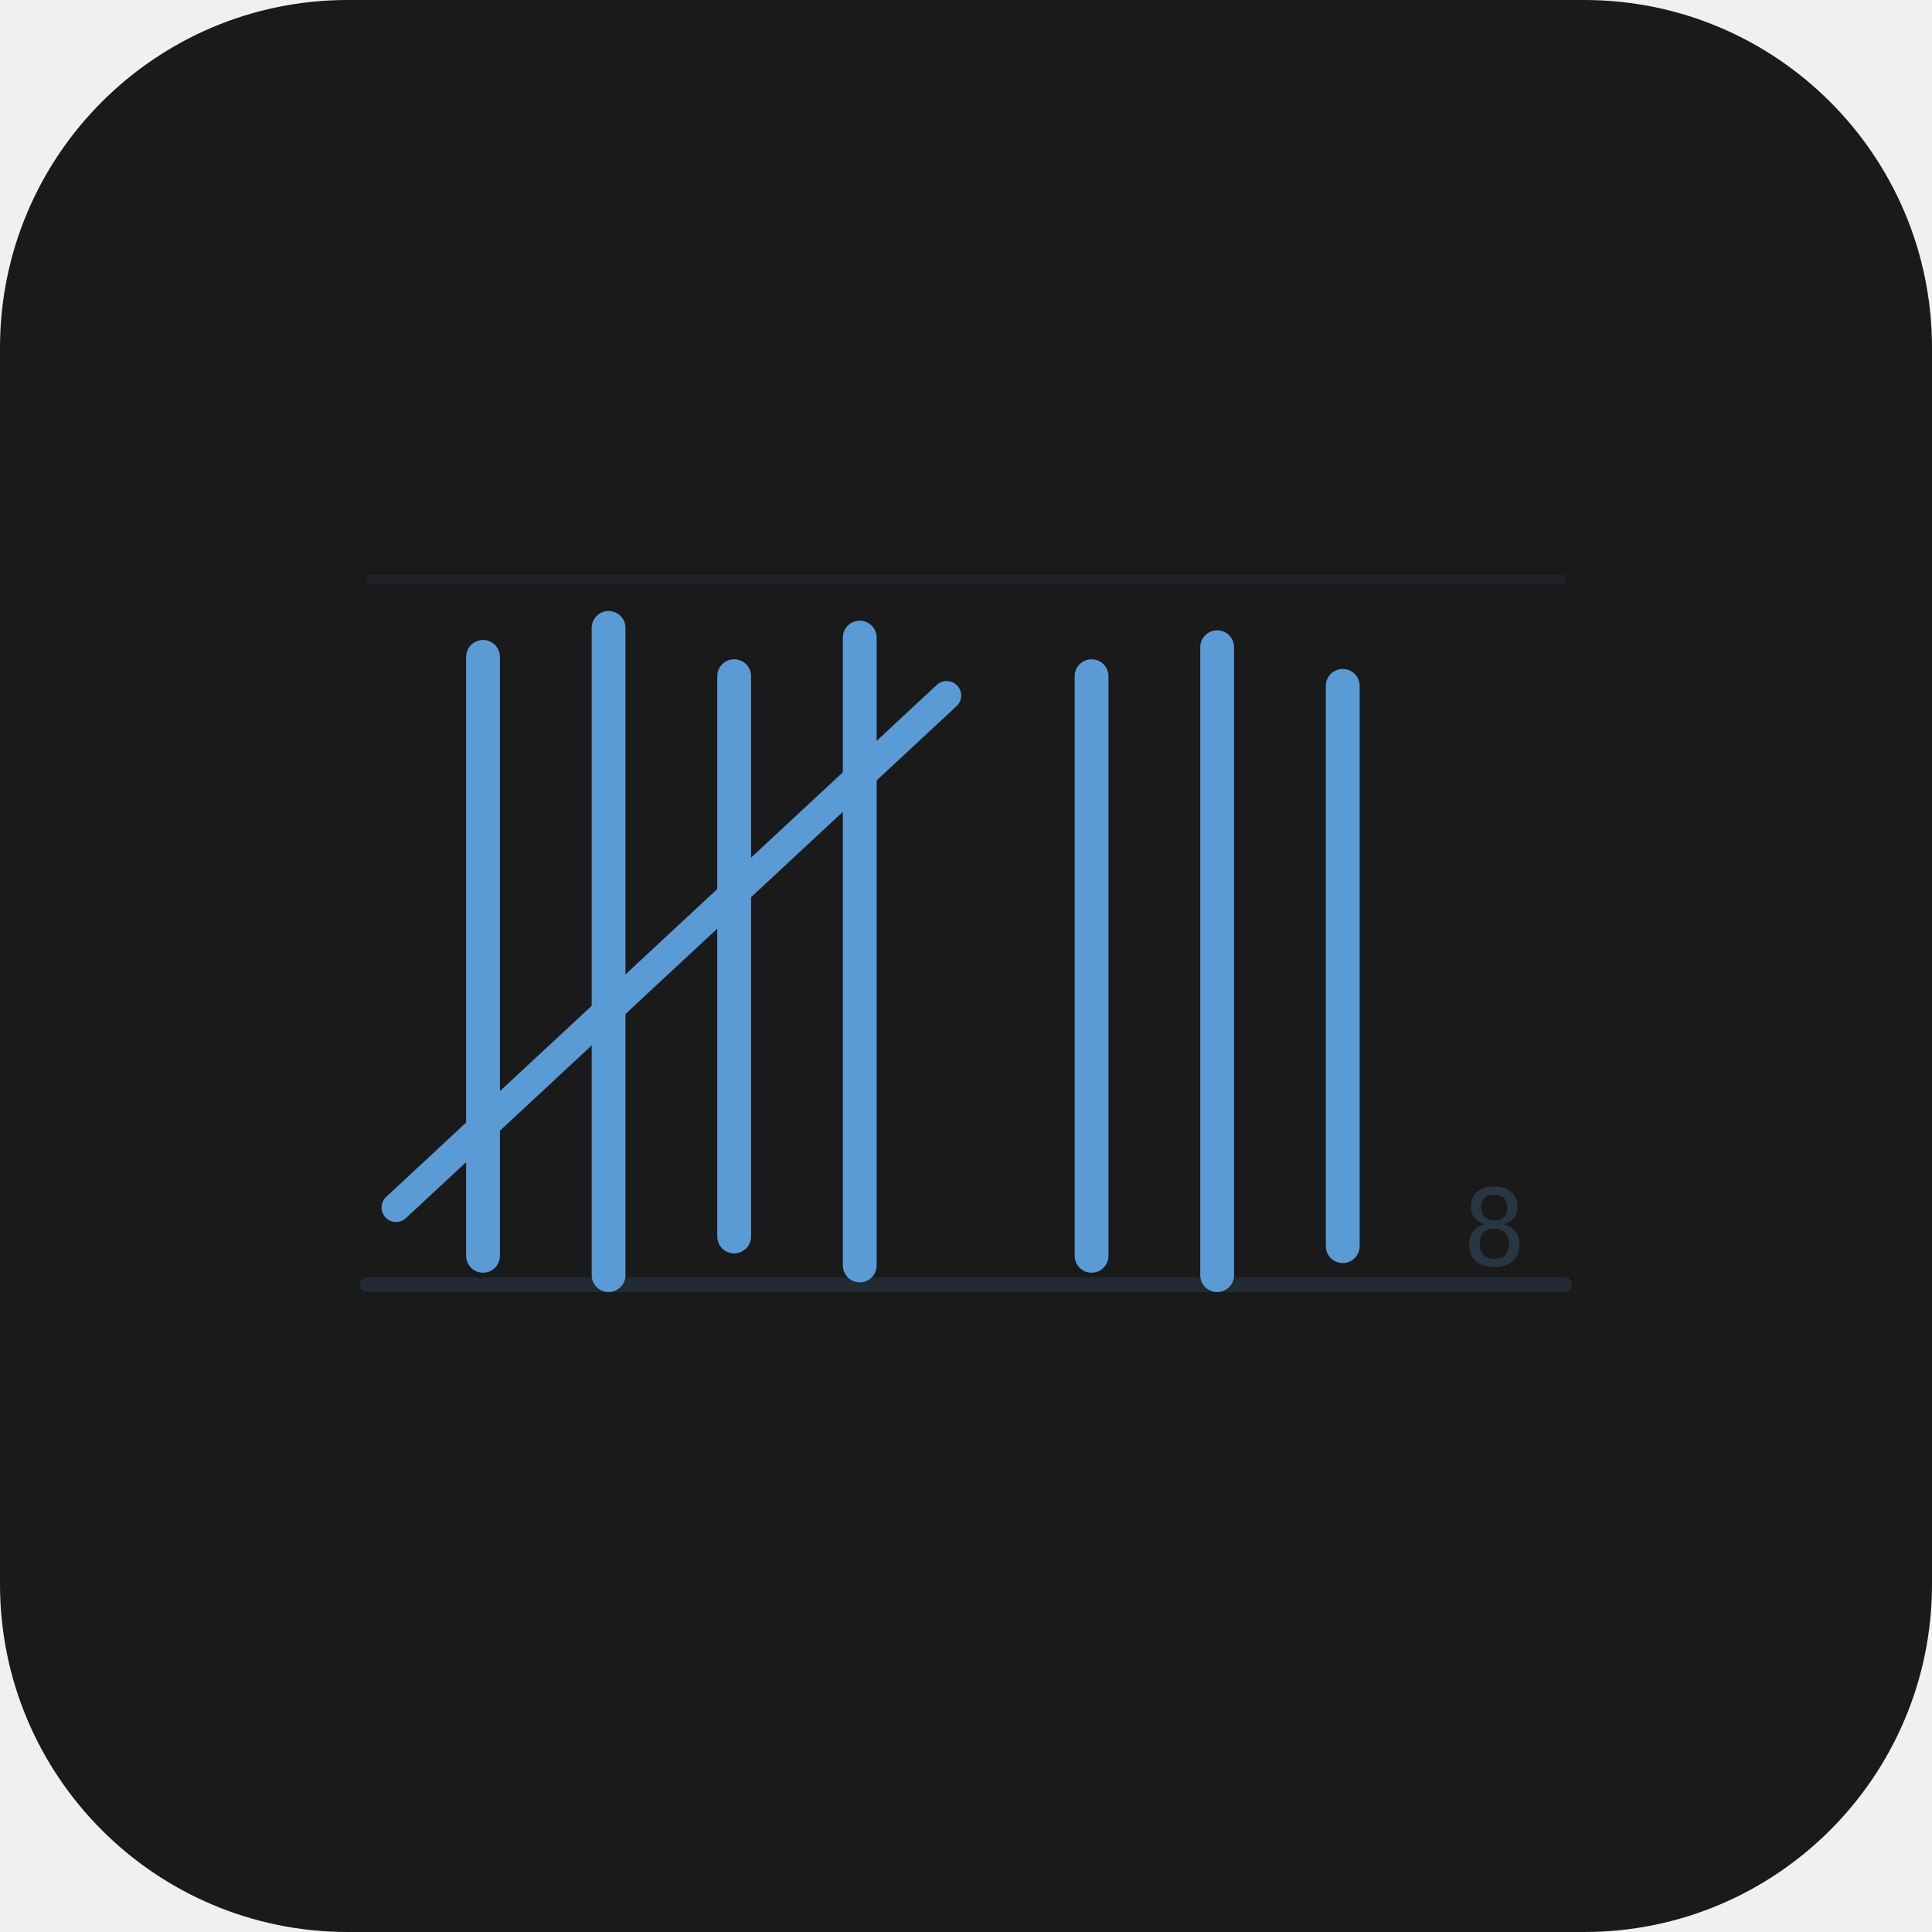
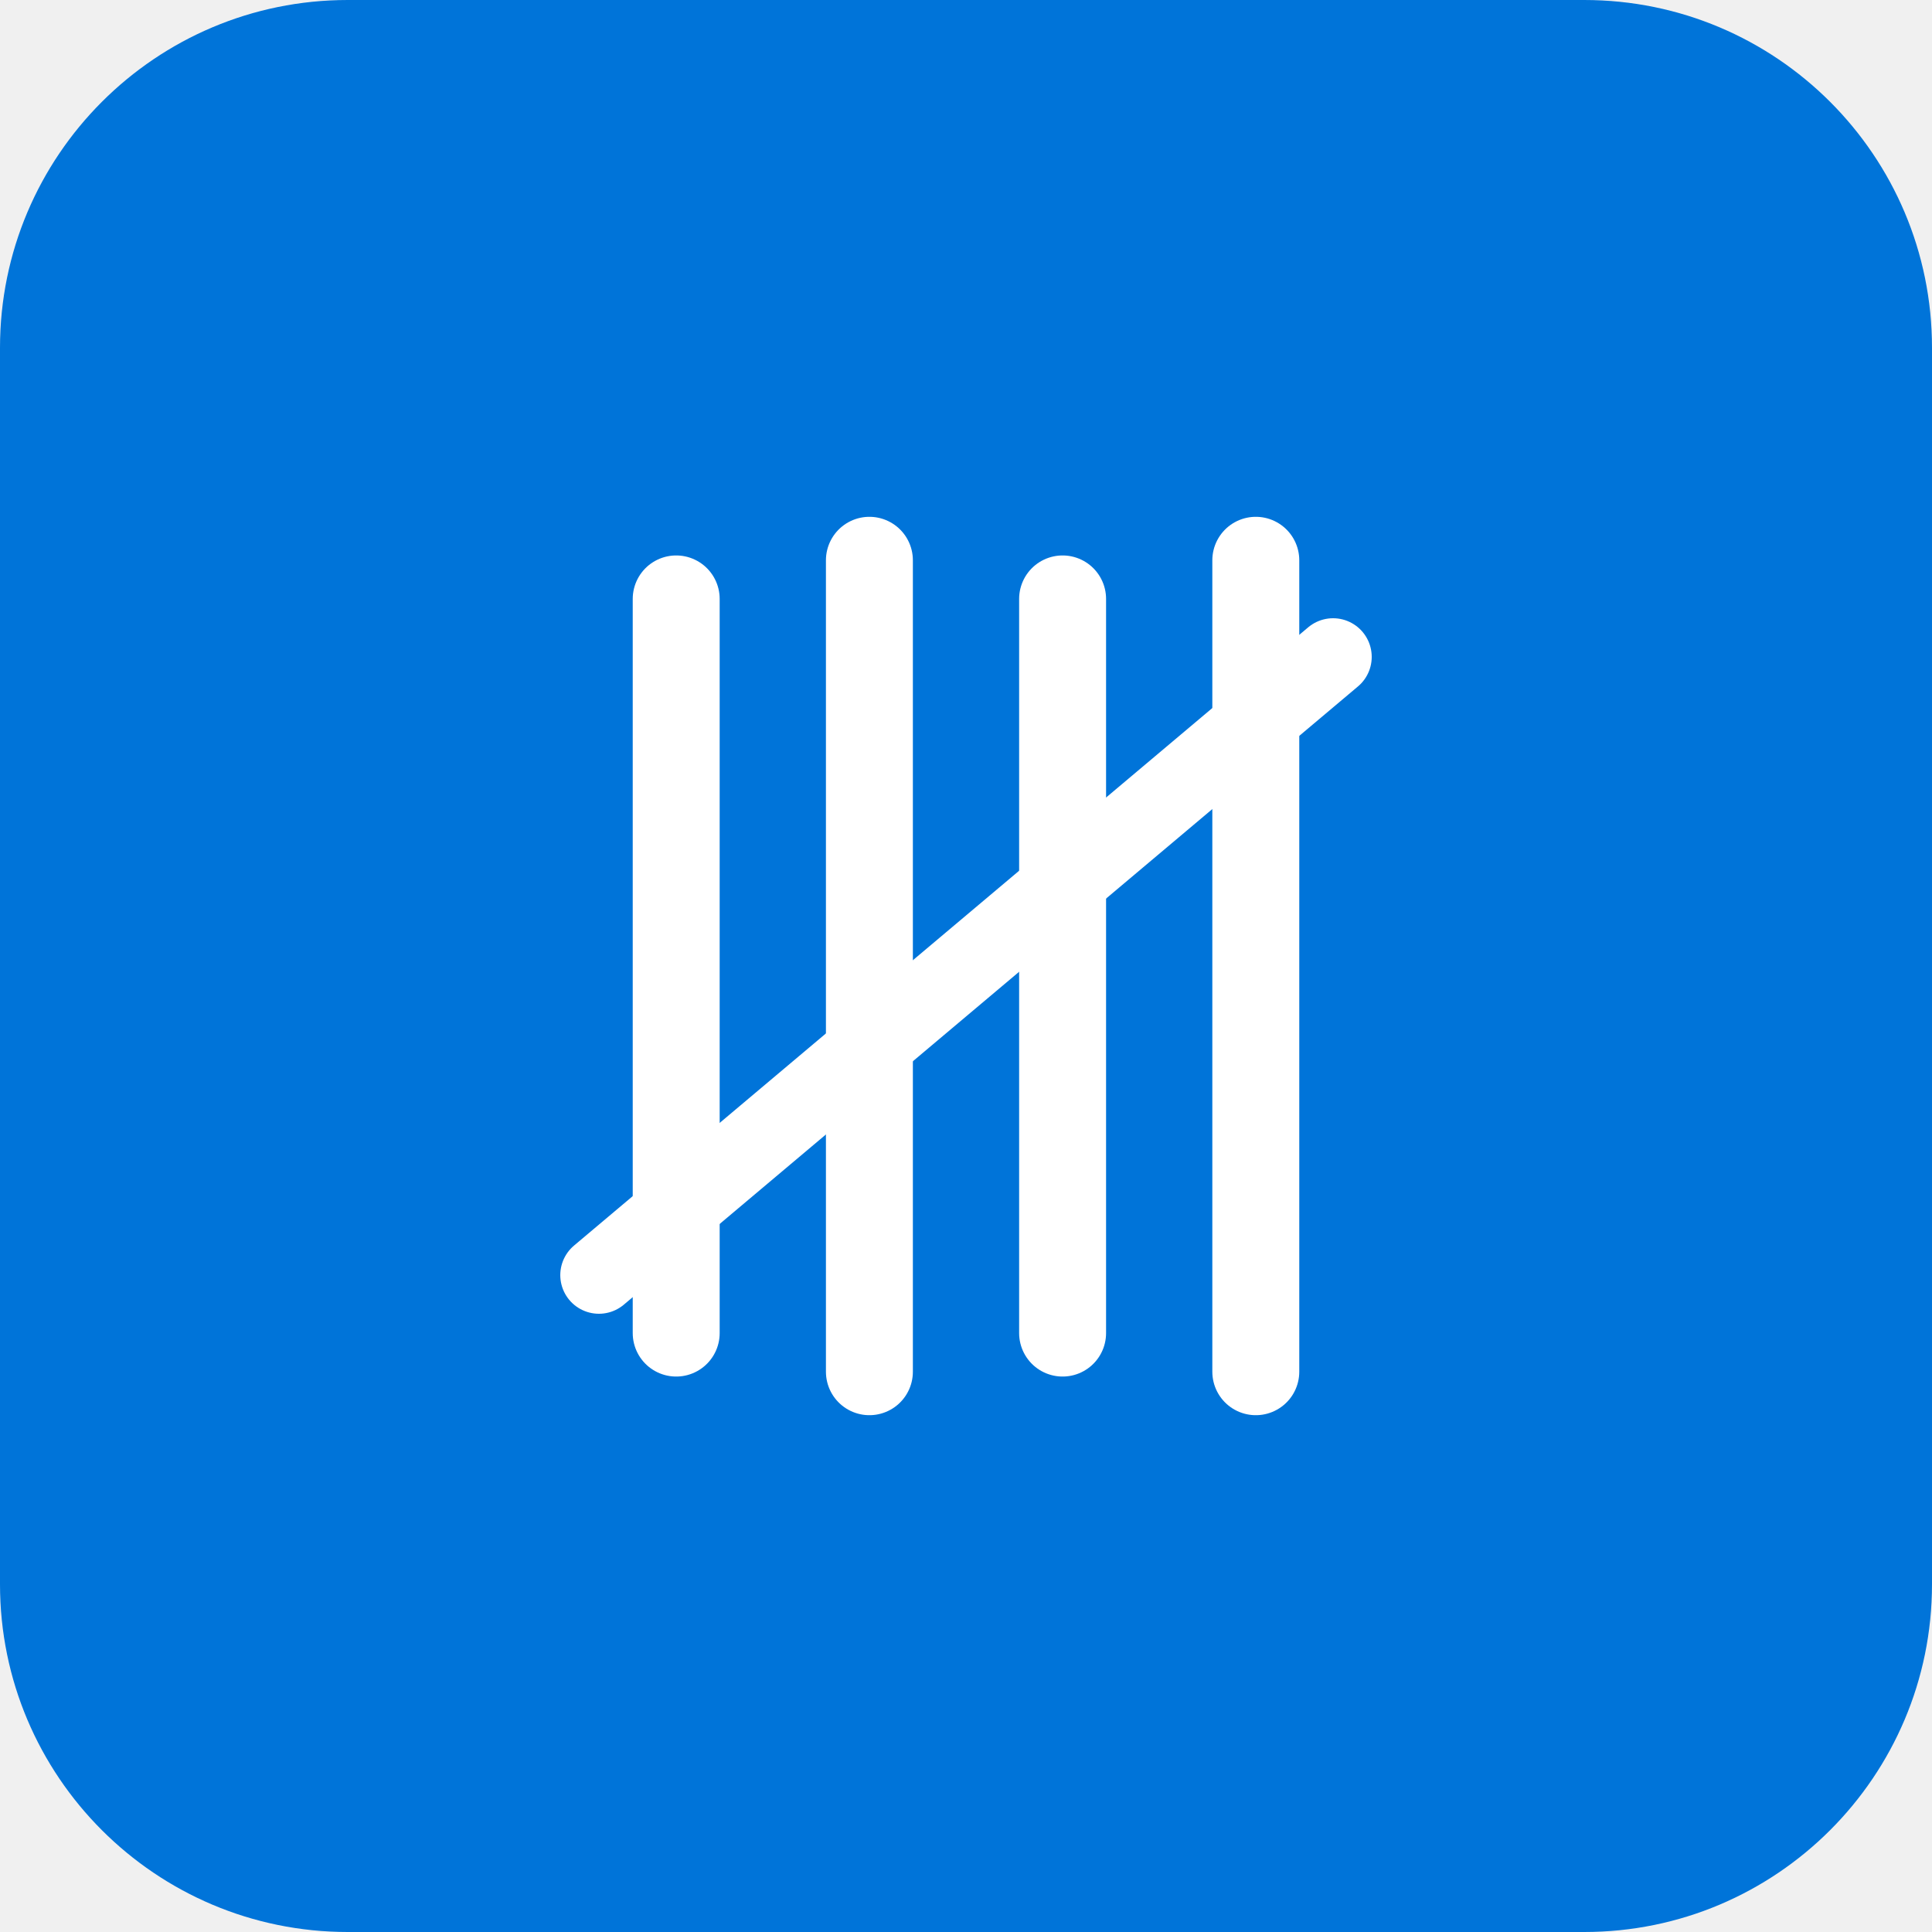
<svg xmlns="http://www.w3.org/2000/svg" width="200" height="200" viewBox="0 0 200 200">
-   <rect width="200" height="200" fill="#1a1a1a" rx="36" />
-   <line x1="38" y1="133" x2="162" y2="133" stroke="rgba(91,155,213,0.14)" stroke-width="1.5" stroke-linecap="round" />
-   <line x1="50" y1="68" x2="50" y2="130" stroke="#5B9BD5" stroke-width="3.5" stroke-linecap="round" />
-   <line x1="63" y1="65" x2="63" y2="132" stroke="#5B9BD5" stroke-width="3.5" stroke-linecap="round" />
-   <line x1="76" y1="70" x2="76" y2="128" stroke="#5B9BD5" stroke-width="3.5" stroke-linecap="round" />
-   <line x1="89" y1="66" x2="89" y2="131" stroke="#5B9BD5" stroke-width="3.5" stroke-linecap="round" />
-   <line x1="41" y1="125" x2="98" y2="72" stroke="#5B9BD5" stroke-width="3" stroke-linecap="round" />
-   <line x1="113" y1="70" x2="113" y2="130" stroke="#5B9BD5" stroke-width="3.5" stroke-linecap="round" />
-   <line x1="126" y1="67" x2="126" y2="132" stroke="#5B9BD5" stroke-width="3.5" stroke-linecap="round" />
-   <line x1="139" y1="71" x2="139" y2="129" stroke="#5B9BD5" stroke-width="3.5" stroke-linecap="round" />
-   <text x="158" y="131" font-family="monospace" font-size="11" fill="rgba(91,155,213,0.22)" text-anchor="end">8</text>
-   <line x1="38" y1="60" x2="162" y2="60" stroke="rgba(91,155,213,0.07)" stroke-width="1" />
+   <rect width="200" height="200" fill="#0074D9" rx="36" />
+   <line x1="70" y1="62" x2="70" y2="138" stroke="#ffffff" stroke-width="9" stroke-linecap="round" />
+   <line x1="90" y1="58" x2="90" y2="142" stroke="#ffffff" stroke-width="9" stroke-linecap="round" />
+   <line x1="110" y1="62" x2="110" y2="138" stroke="#ffffff" stroke-width="9" stroke-linecap="round" />
+   <line x1="130" y1="58" x2="130" y2="142" stroke="#ffffff" stroke-width="9" stroke-linecap="round" />
+   <line x1="62" y1="132" x2="138" y2="68" stroke="#ffffff" stroke-width="8" stroke-linecap="round" />
</svg>
